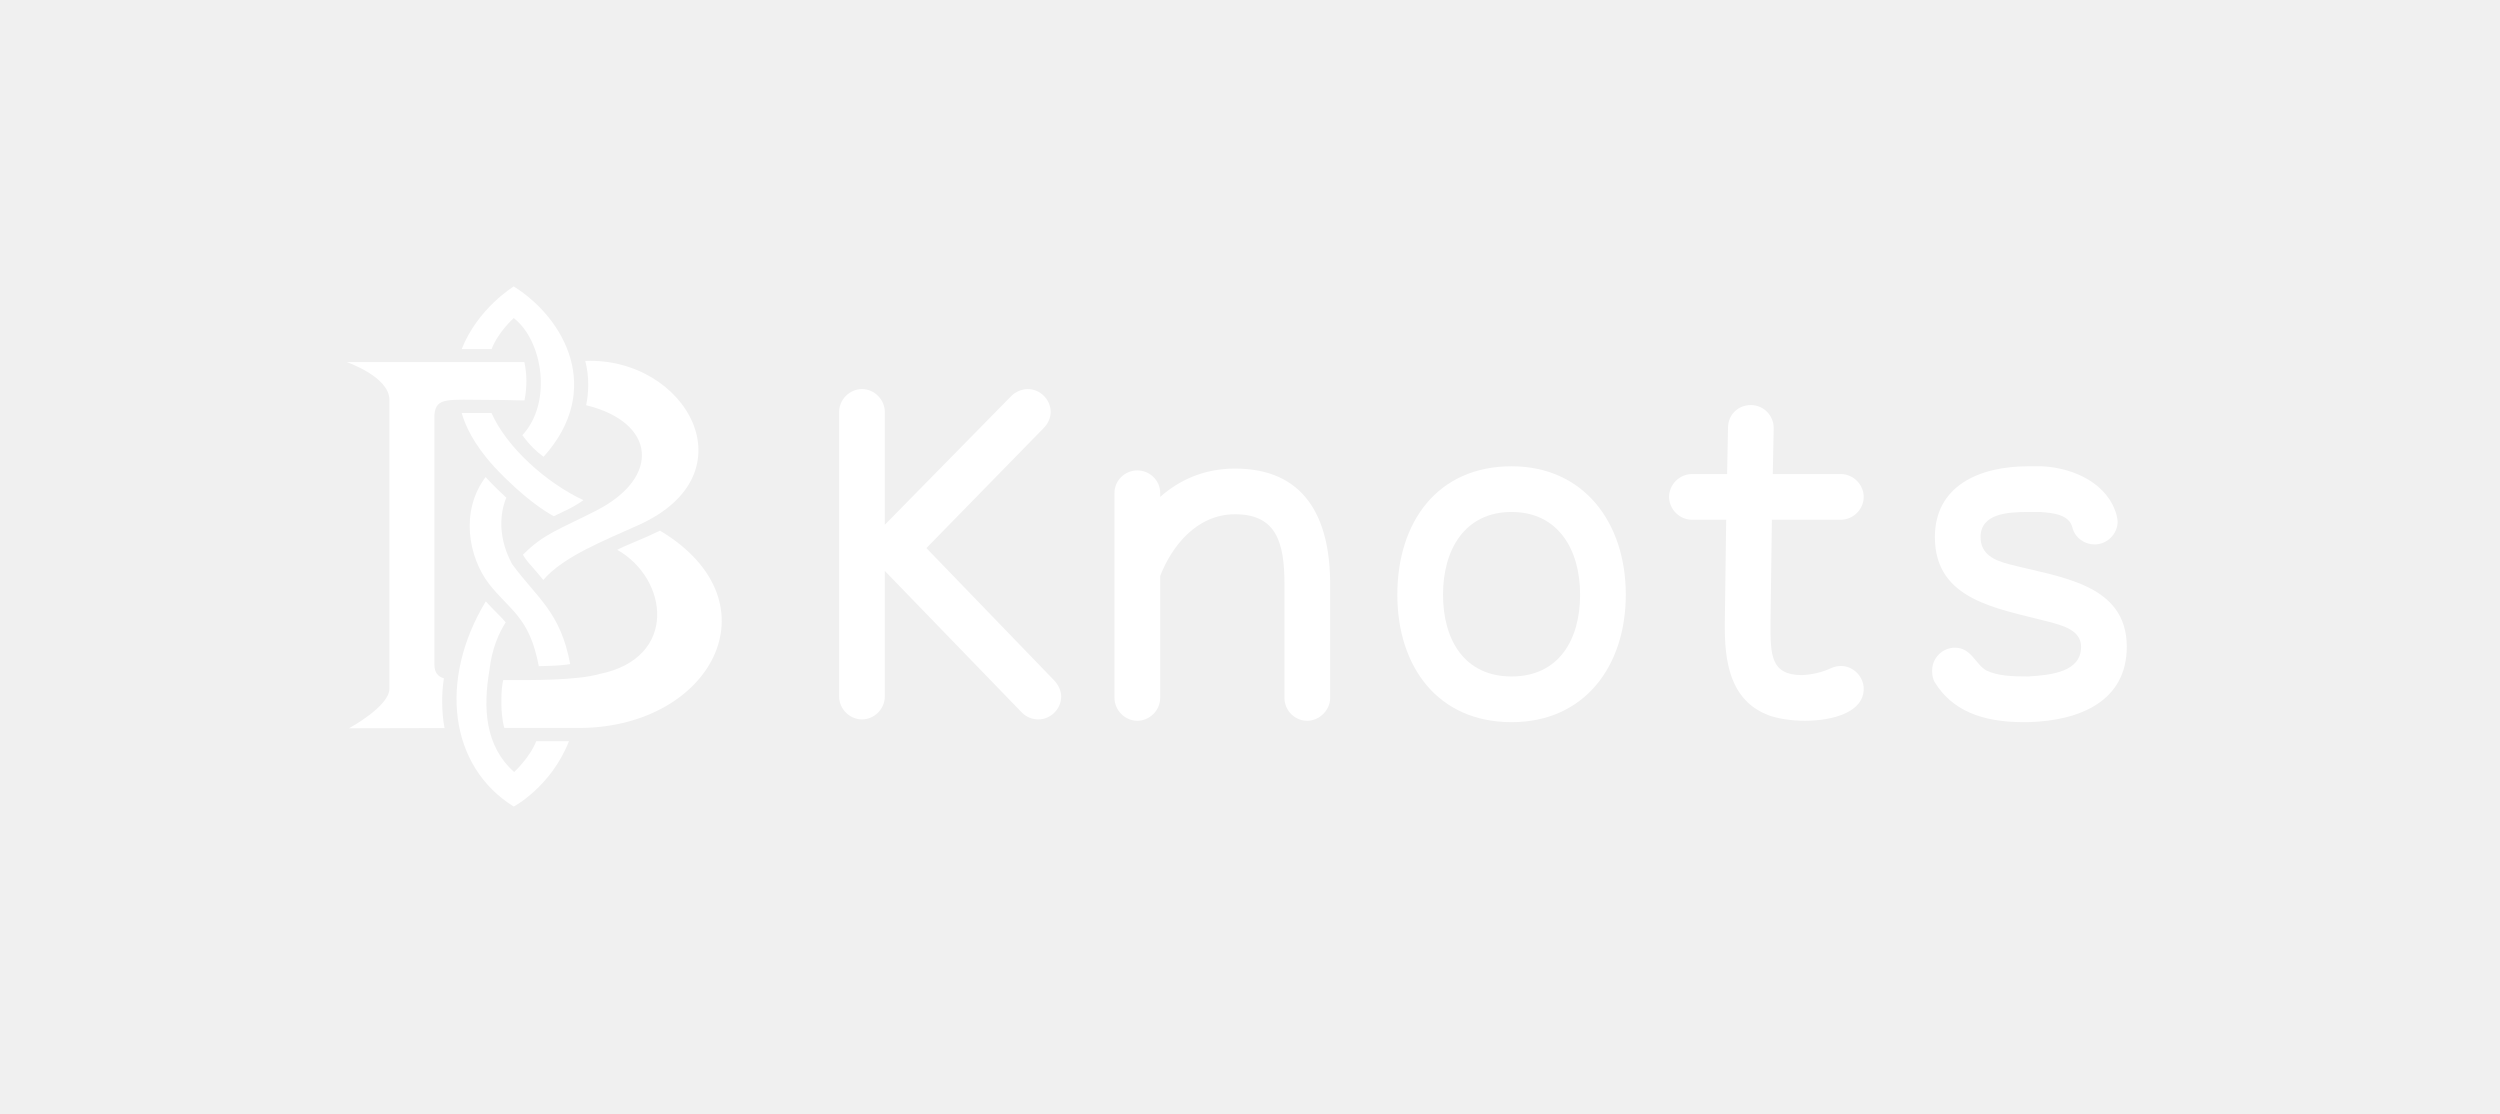
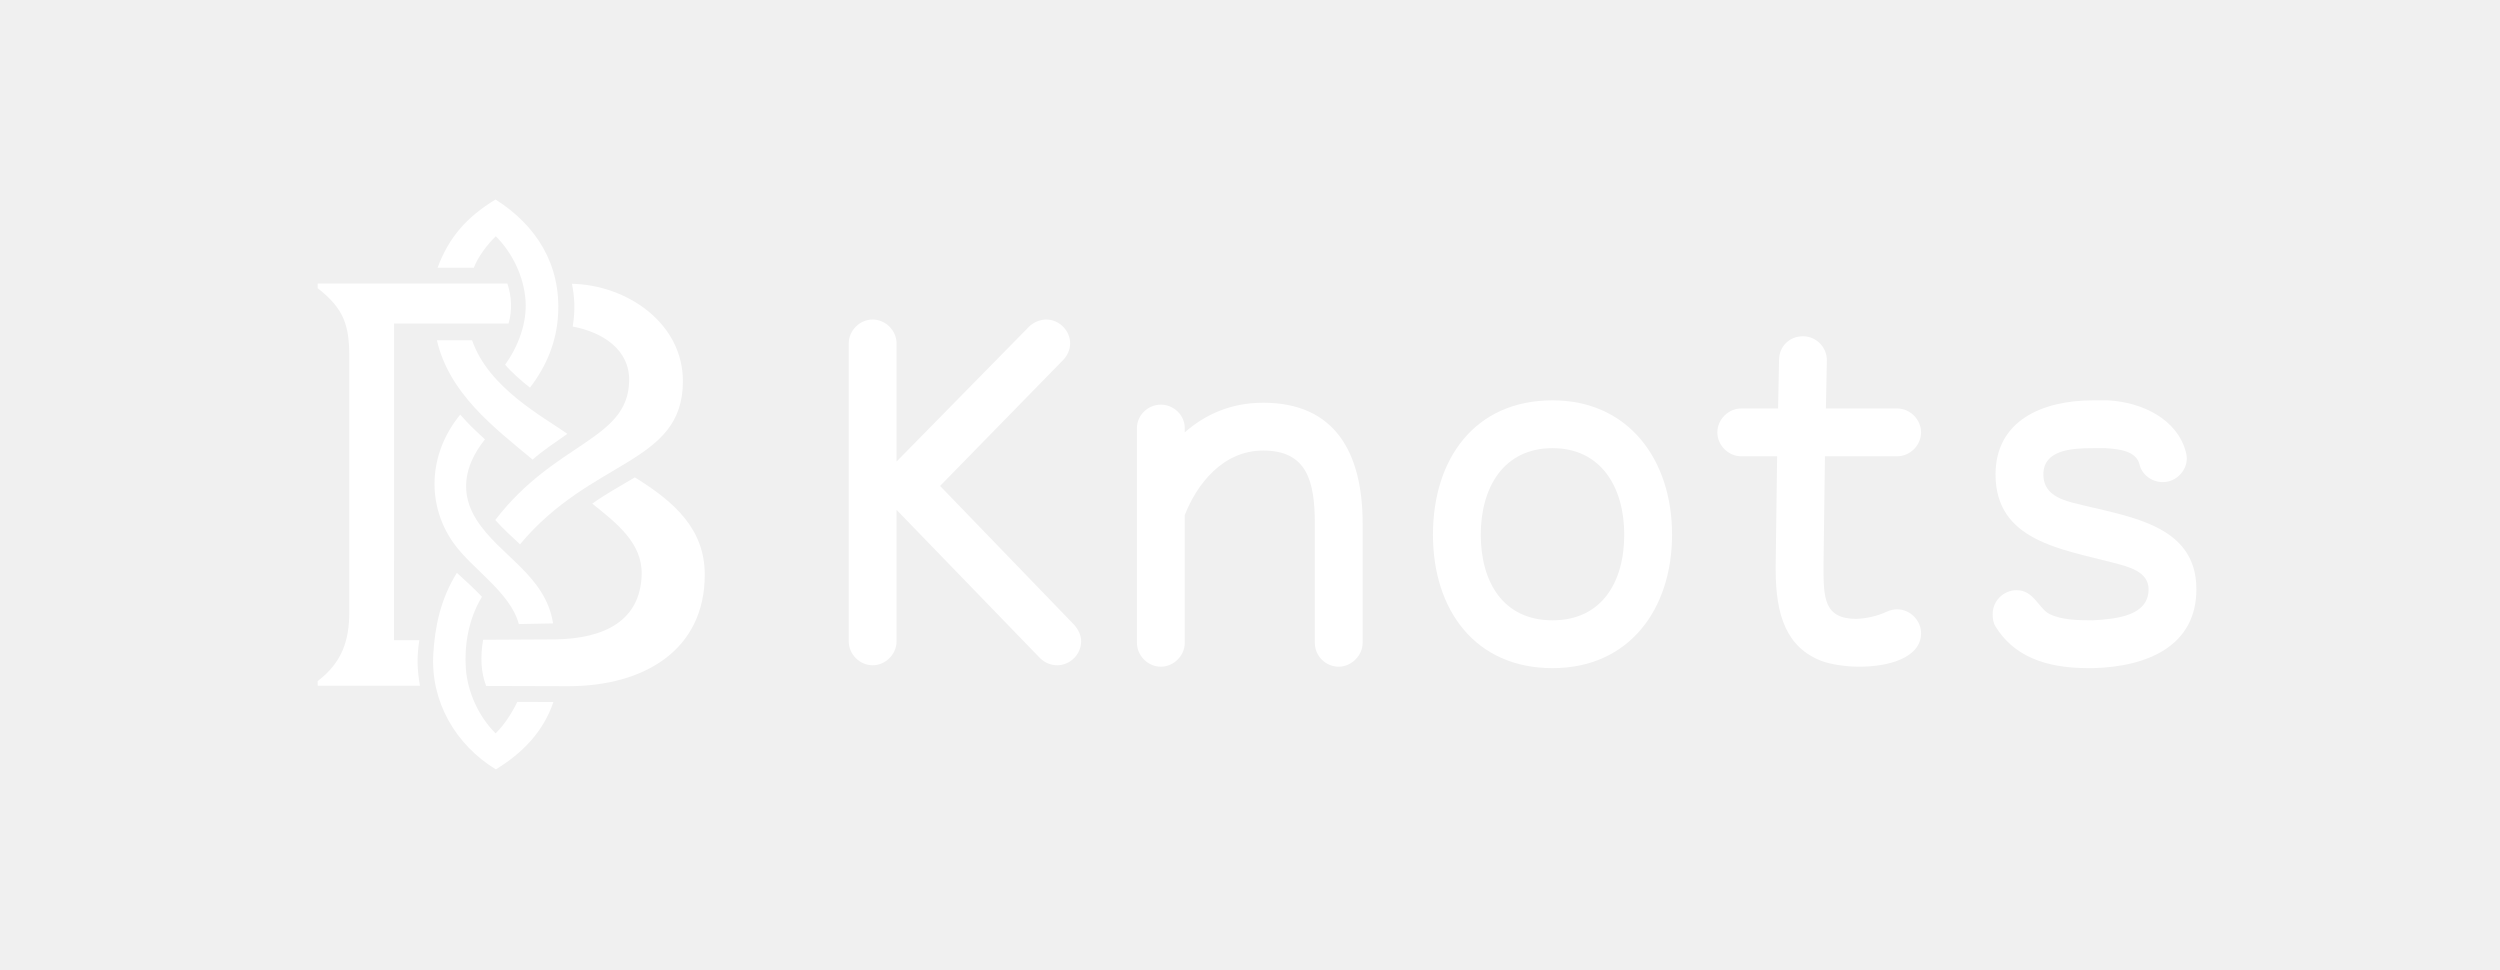
- <svg xmlns="http://www.w3.org/2000/svg" width="1024" height="456" viewBox="0 0 1024 456" fill="none">
-   <path d="M202.259 190.995C193.834 181.745 190.483 174.008 189.108 169.172H201.315C207.571 183.248 223.665 197.696 238.965 204.874C236.675 206.503 234.24 207.918 231.691 209.1C229.183 210.324 227.694 211.034 226.827 211.438C223.77 209.797 214.63 204.255 202.25 191.013L202.259 190.995ZM240.936 157.758C240.928 160.518 240.641 163.27 240.079 165.972C268.768 173.008 270.721 195.546 244.364 209.059C228.734 217.076 222.821 218.542 214.186 227.224C215.12 228.802 216.229 230.27 217.49 231.601C218.866 233.119 220.997 235.695 222.532 237.56C230.526 228.109 247.344 221.439 261.539 215.063C308.449 193.979 280.791 146.175 239.726 147.839C240.562 151.078 240.969 154.413 240.936 157.758ZM232.034 272.24C232.621 272.158 233.125 272.08 233.556 272.002C229.5 250.431 219.993 245.064 209.721 230.992C202.731 217.947 205.82 207.546 207.374 203.843C206.169 202.729 204.496 201.157 202.901 199.566C201.223 197.888 199.875 196.468 198.895 195.413C188.462 209.265 191.808 228.081 200.293 239.146C208.763 249.986 216.908 252.686 220.69 272.864C223.17 272.827 228.693 272.698 232.034 272.24ZM142.951 298.294L182.077 298.207C181.461 294.866 181.145 291.478 181.133 288.081C181.063 284.654 181.293 281.228 181.82 277.841C179.529 277.149 177.929 275.673 177.929 272.158V169.978C178.538 162.48 183.47 163.804 200.893 163.804C210.06 163.804 210.12 164.033 214.832 164.001C215.36 161.365 215.621 158.682 215.611 155.994C215.608 153.404 215.328 150.823 214.777 148.293H209.689C197.056 148.334 156.17 148.293 141.997 148.293C141.997 148.293 159.489 154.316 159.489 163.694V282.136C159.489 289.36 142.951 298.294 142.951 298.294ZM258.996 222.402C256.245 223.511 254.169 224.501 252.812 225.193C273.746 237.042 277.944 269.54 245.515 276.072C236.384 278.721 217.66 278.625 206.137 278.547C205.848 279.579 205.257 282.462 205.362 288.443C205.467 294.31 206.343 297.404 206.586 298.161H235.188C290.678 299.33 319.743 246.989 270.354 217.36C268.556 218.272 261.973 221.206 258.996 222.402ZM201.361 142.976C204.051 135.949 210.432 130.279 210.432 130.279C222.349 139.525 226.364 164.877 213.961 178.252C215.336 180.137 216.848 181.917 218.485 183.578C219.789 184.846 221.176 186.025 222.638 187.108C247.183 159.881 231.636 130.655 210.432 117.321C210.432 117.321 195.727 126.246 189.108 142.99L201.361 142.976ZM219.645 303.606C216.867 310.514 210.592 316.216 210.592 316.216C198.702 305.6 197.79 290.158 200.485 274.445C201.521 265.2 204.61 258.888 207.127 254.932C206.267 253.861 205.337 252.847 204.344 251.898C202.891 250.486 200.618 248.089 198.968 246.329C179.542 278.483 184.03 313.979 210.427 330.361C210.427 330.361 225.7 322.298 233.043 303.606H219.645Z" fill="white" />
-   <path d="M343.705 285.317V168.719C343.705 163.666 348.009 159.361 353.063 159.361C358.116 159.361 362.42 163.666 362.42 168.719V214.947L414.263 162.169C415.947 160.484 418.567 159.361 421 159.361C426.053 159.361 430.358 163.666 430.358 168.719C430.358 171.152 429.235 173.585 427.551 175.27L379.452 224.492L431.855 278.767C433.54 280.638 434.663 282.884 434.663 285.317C434.663 290.371 430.358 294.675 425.305 294.675C422.872 294.675 420.439 293.739 418.567 291.868L362.42 233.849V285.317C362.42 290.371 358.116 294.675 353.063 294.675C348.009 294.675 343.705 290.371 343.705 285.317Z" fill="white" />
-   <path d="M456.495 285.879V201.846C456.495 196.793 460.8 192.675 465.853 192.675C470.906 192.675 475.211 196.793 475.211 201.846V203.53C483.072 196.605 493.178 191.926 505.905 191.926C533.978 191.926 544.833 211.391 544.833 239.277V285.879C544.833 290.932 540.341 295.237 535.475 295.237C530.422 295.237 526.117 291.119 526.117 285.879V239.277C526.117 222.433 522.936 210.642 505.905 210.642C489.996 210.642 479.89 223.93 475.211 235.908V285.879C475.211 290.932 470.906 295.237 465.853 295.237C460.8 295.237 456.495 290.932 456.495 285.879Z" fill="white" />
-   <path d="M572.347 243.582C572.347 214.011 588.629 190.991 619.136 190.991C648.706 190.991 665.925 214.011 665.925 243.582C665.925 272.778 649.081 295.798 619.136 295.798C589.003 295.798 572.347 273.152 572.347 243.582ZM591.062 243.582C591.062 262.11 599.859 277.082 619.136 277.082C638.413 277.082 647.209 262.11 647.209 243.582C647.209 224.866 638.038 209.706 619.136 209.706C600.046 209.706 591.062 225.053 591.062 243.582Z" fill="white" />
-   <path d="M683.65 203.53C683.65 198.477 687.954 194.172 693.007 194.172H707.418L707.793 175.27C707.793 169.842 711.91 165.912 717.151 165.912C722.391 165.912 726.508 170.216 726.508 175.27L726.134 194.172H754.02C759.074 194.172 763.378 198.477 763.378 203.53C763.378 208.583 759.074 212.888 754.02 212.888H725.76L725.198 255.56C725.198 268.099 725.198 276.521 738.112 276.521C742.229 276.334 746.347 275.398 749.903 273.714C751.213 273.152 752.523 272.778 754.02 272.778C759.074 272.778 763.378 277.082 763.378 282.136C763.378 291.681 750.839 295.237 739.235 295.237C733.62 295.237 728.006 294.301 724.45 292.991C710.787 287.75 706.483 275.211 706.483 257.431V255.185L707.044 212.888H693.007C687.954 212.888 683.65 208.583 683.65 203.53Z" fill="white" />
-   <path d="M791.401 274.649C791.401 269.409 795.706 265.292 800.759 265.292C807.496 265.292 809.181 272.216 813.673 274.649C818.351 276.895 824.34 277.082 830.704 277.082C840.249 276.521 852.414 275.211 852.414 264.917C852.414 257.993 844.553 256.121 838.939 254.624C818.351 249.196 792.524 246.015 792.524 220C792.524 199.038 810.678 190.991 830.704 190.991H836.506C850.168 191.739 863.643 198.477 867.012 211.204C867.199 212.139 867.386 212.888 867.386 213.637C867.386 218.69 863.082 222.994 858.029 222.994C853.537 222.994 849.794 220 848.858 216.07C847.548 210.829 841.184 210.081 835.57 209.706H830.704C822.095 209.706 811.239 210.455 811.239 220C811.239 227.112 817.041 229.545 822.656 231.042C843.43 236.47 871.129 238.903 871.129 264.917C871.129 287.002 852.227 295.237 830.704 295.798H828.832C811.427 295.798 799.449 290.745 792.524 279.516C791.588 278.018 791.401 276.334 791.401 274.649Z" fill="white" />
+ <svg xmlns="http://www.w3.org/2000/svg" width="1024" height="397" viewBox="0 0 1024 397" fill="none">
+   <path d="M212.504 255.614C209.052 242.63 193.518 233.236 185.864 222.563C174.802 207.14 175.114 186.191 188.51 169.836C192.404 174.197 193.339 175.057 198.634 179.96C189.417 191.532 188.705 202.66 195.152 212.855C204.531 227.685 223.459 235.592 226.544 255.351C226.544 255.351 219.535 255.507 212.504 255.614Z" fill="white" />
+   <path d="M242.588 206.285C252.713 214.385 263.21 222.549 262.827 235.41C262.264 254.324 247.518 261.58 227.479 261.893C225.062 261.931 197.884 262.049 197.884 262.049C196.663 269.242 197.027 275.506 199.127 280.97C199.127 280.97 232.831 281.065 232.746 281.065C263.696 281.065 288.667 266.365 288.667 235.41C288.667 216.98 276.701 205.818 260.034 195.537C253.492 199.431 248.04 202.391 242.588 206.285Z" fill="white" />
+   <path d="M212.993 222.952C209.855 220.01 205.672 216.254 202.868 212.983C227.507 180.895 257.104 180.428 257.707 156.134C258.026 143.257 246.938 136.1 234.584 133.754C235.679 126.874 235.366 121.869 234.271 116.24C256.634 116.709 279.715 132.191 279.715 156.134C279.715 190.241 242.42 187.653 212.993 222.952Z" fill="white" />
+   <path d="M171.758 262.224H161.395L161.402 132.505C161.402 132.505 192.903 132.505 208.311 132.505C209.875 127.031 209.583 121.42 207.818 116.149H130.126V118.056C141.072 126.561 143.067 133.461 143.067 146.295V250.733C143.067 262.261 140.134 271.369 130.126 278.961V280.868C130.126 280.868 159.12 280.837 172.008 280.868C170.831 274.004 170.714 268.905 171.758 262.224Z" fill="white" />
+   <path d="M203.08 96.768C209.975 103.642 214.596 113.381 215.264 123.109C215.899 132.342 212.273 141.846 206.905 149.393C209.962 152.923 213.626 156.03 217.07 158.775C223.846 149.985 227.946 140.076 228.592 128.938C229.779 108.476 219.847 92.42 202.972 81.711C191.164 88.922 183.917 97.08 179.226 109.672C184.138 109.672 189.137 109.661 194.082 109.672C195.802 105.137 199.582 100.163 203.08 96.768Z" fill="white" />
+   <path d="M211.89 287.498C209.659 292.055 206.632 296.858 202.991 300.392C196.095 293.519 191.474 283.469 190.806 273.74C190.172 264.508 191.787 253.674 197.416 244.447C193.834 240.709 190.563 237.749 187.136 234.634C180.412 245.424 178.124 256.773 177.478 267.911C176.342 287.498 186.652 305.052 203.098 315.138C214.055 308.447 222.556 299.683 226.682 287.53C221.769 287.53 216.856 287.53 211.911 287.52L211.89 287.498Z" fill="white" />
+   <path d="M232.395 177.698C222.473 170.672 200.128 158.942 193.37 139.384H178.952C184.009 161.058 201.887 174.766 218.164 188.252C222.699 184.266 226.453 181.92 232.395 177.698Z" fill="white" />
+   <path d="M347.641 262.7V140.669C347.641 135.381 352.147 130.875 357.435 130.875C362.724 130.875 367.229 135.381 367.229 140.669V189.051L421.487 133.814C423.25 132.051 425.992 130.875 428.538 130.875C433.827 130.875 438.332 135.381 438.332 140.669C438.332 143.216 437.157 145.762 435.394 147.525L385.054 199.041L439.899 255.845C441.662 257.803 442.837 260.154 442.837 262.7C442.837 267.989 438.332 272.494 433.044 272.494C430.497 272.494 427.951 271.515 425.992 269.556L367.229 208.834V262.7C367.229 267.989 362.724 272.494 357.435 272.494C352.147 272.494 347.641 267.989 347.641 262.7Z" fill="white" />
+   <path d="M465.688 263.288V175.339C465.688 170.051 470.193 165.742 475.482 165.742C480.77 165.742 485.275 170.051 485.275 175.339V177.102C493.502 169.855 504.079 164.958 517.399 164.958C546.781 164.958 558.141 185.329 558.141 214.515V263.288C558.141 268.577 553.44 273.082 548.348 273.082C543.059 273.082 538.554 268.773 538.554 263.288V214.515C538.554 196.886 535.224 184.546 517.399 184.546C500.75 184.546 490.172 198.453 485.275 210.989V263.288C485.275 268.577 480.77 273.082 475.482 273.082C470.193 273.082 465.688 268.577 465.688 263.288Z" fill="white" />
+   <path d="M586.937 219.02C586.937 188.071 603.978 163.979 635.906 163.979C666.855 163.979 684.875 188.071 684.875 219.02C684.875 249.577 667.246 273.67 635.906 273.67C604.37 273.67 586.937 249.968 586.937 219.02ZM606.525 219.02C606.525 238.412 615.731 254.082 635.906 254.082C656.081 254.082 665.288 238.412 665.288 219.02C665.288 199.432 655.69 183.566 635.906 183.566C615.927 183.566 606.525 199.628 606.525 219.02Z" fill="white" />
+   <path d="M703.426 177.102C703.426 171.814 707.931 167.309 713.22 167.309H728.302L728.694 147.525C728.694 141.845 733.003 137.731 738.488 137.731C743.973 137.731 748.282 142.236 748.282 147.525L747.89 167.309H777.076C782.364 167.309 786.869 171.814 786.869 177.102C786.869 182.391 782.364 186.896 777.076 186.896H747.498L746.911 231.556C746.911 244.68 746.911 253.494 760.426 253.494C764.735 253.298 769.045 252.319 772.766 250.556C774.137 249.968 775.509 249.577 777.076 249.577C782.364 249.577 786.869 254.082 786.869 259.371C786.869 269.36 773.746 273.082 761.601 273.082C755.725 273.082 749.849 272.102 746.127 270.731C731.828 265.247 727.323 252.123 727.323 233.515V231.164L727.911 186.896H713.22C707.931 186.896 703.426 182.391 703.426 177.102Z" fill="white" />
+   <path d="M816.198 251.535C816.198 246.051 820.703 241.742 825.992 241.742C833.043 241.742 834.806 248.989 839.507 251.535C844.404 253.886 850.672 254.082 857.332 254.082C867.322 253.494 880.054 252.123 880.054 241.35C880.054 234.102 871.827 232.144 865.951 230.577C844.404 224.896 817.373 221.566 817.373 194.339C817.373 172.401 836.373 163.979 857.332 163.979H863.404C877.703 164.762 891.806 171.814 895.332 185.133C895.528 186.113 895.724 186.896 895.724 187.68C895.724 192.968 891.219 197.474 885.93 197.474C881.229 197.474 877.312 194.339 876.332 190.226C874.961 184.742 868.301 183.958 862.425 183.566H857.332C848.322 183.566 836.961 184.35 836.961 194.339C836.961 201.783 843.033 204.329 848.909 205.896C870.652 211.577 899.641 214.123 899.641 241.35C899.641 264.463 879.858 273.082 857.332 273.67H855.373C837.157 273.67 824.621 268.381 817.373 256.628C816.394 255.061 816.198 253.298 816.198 251.535Z" fill="white" />
</svg>
